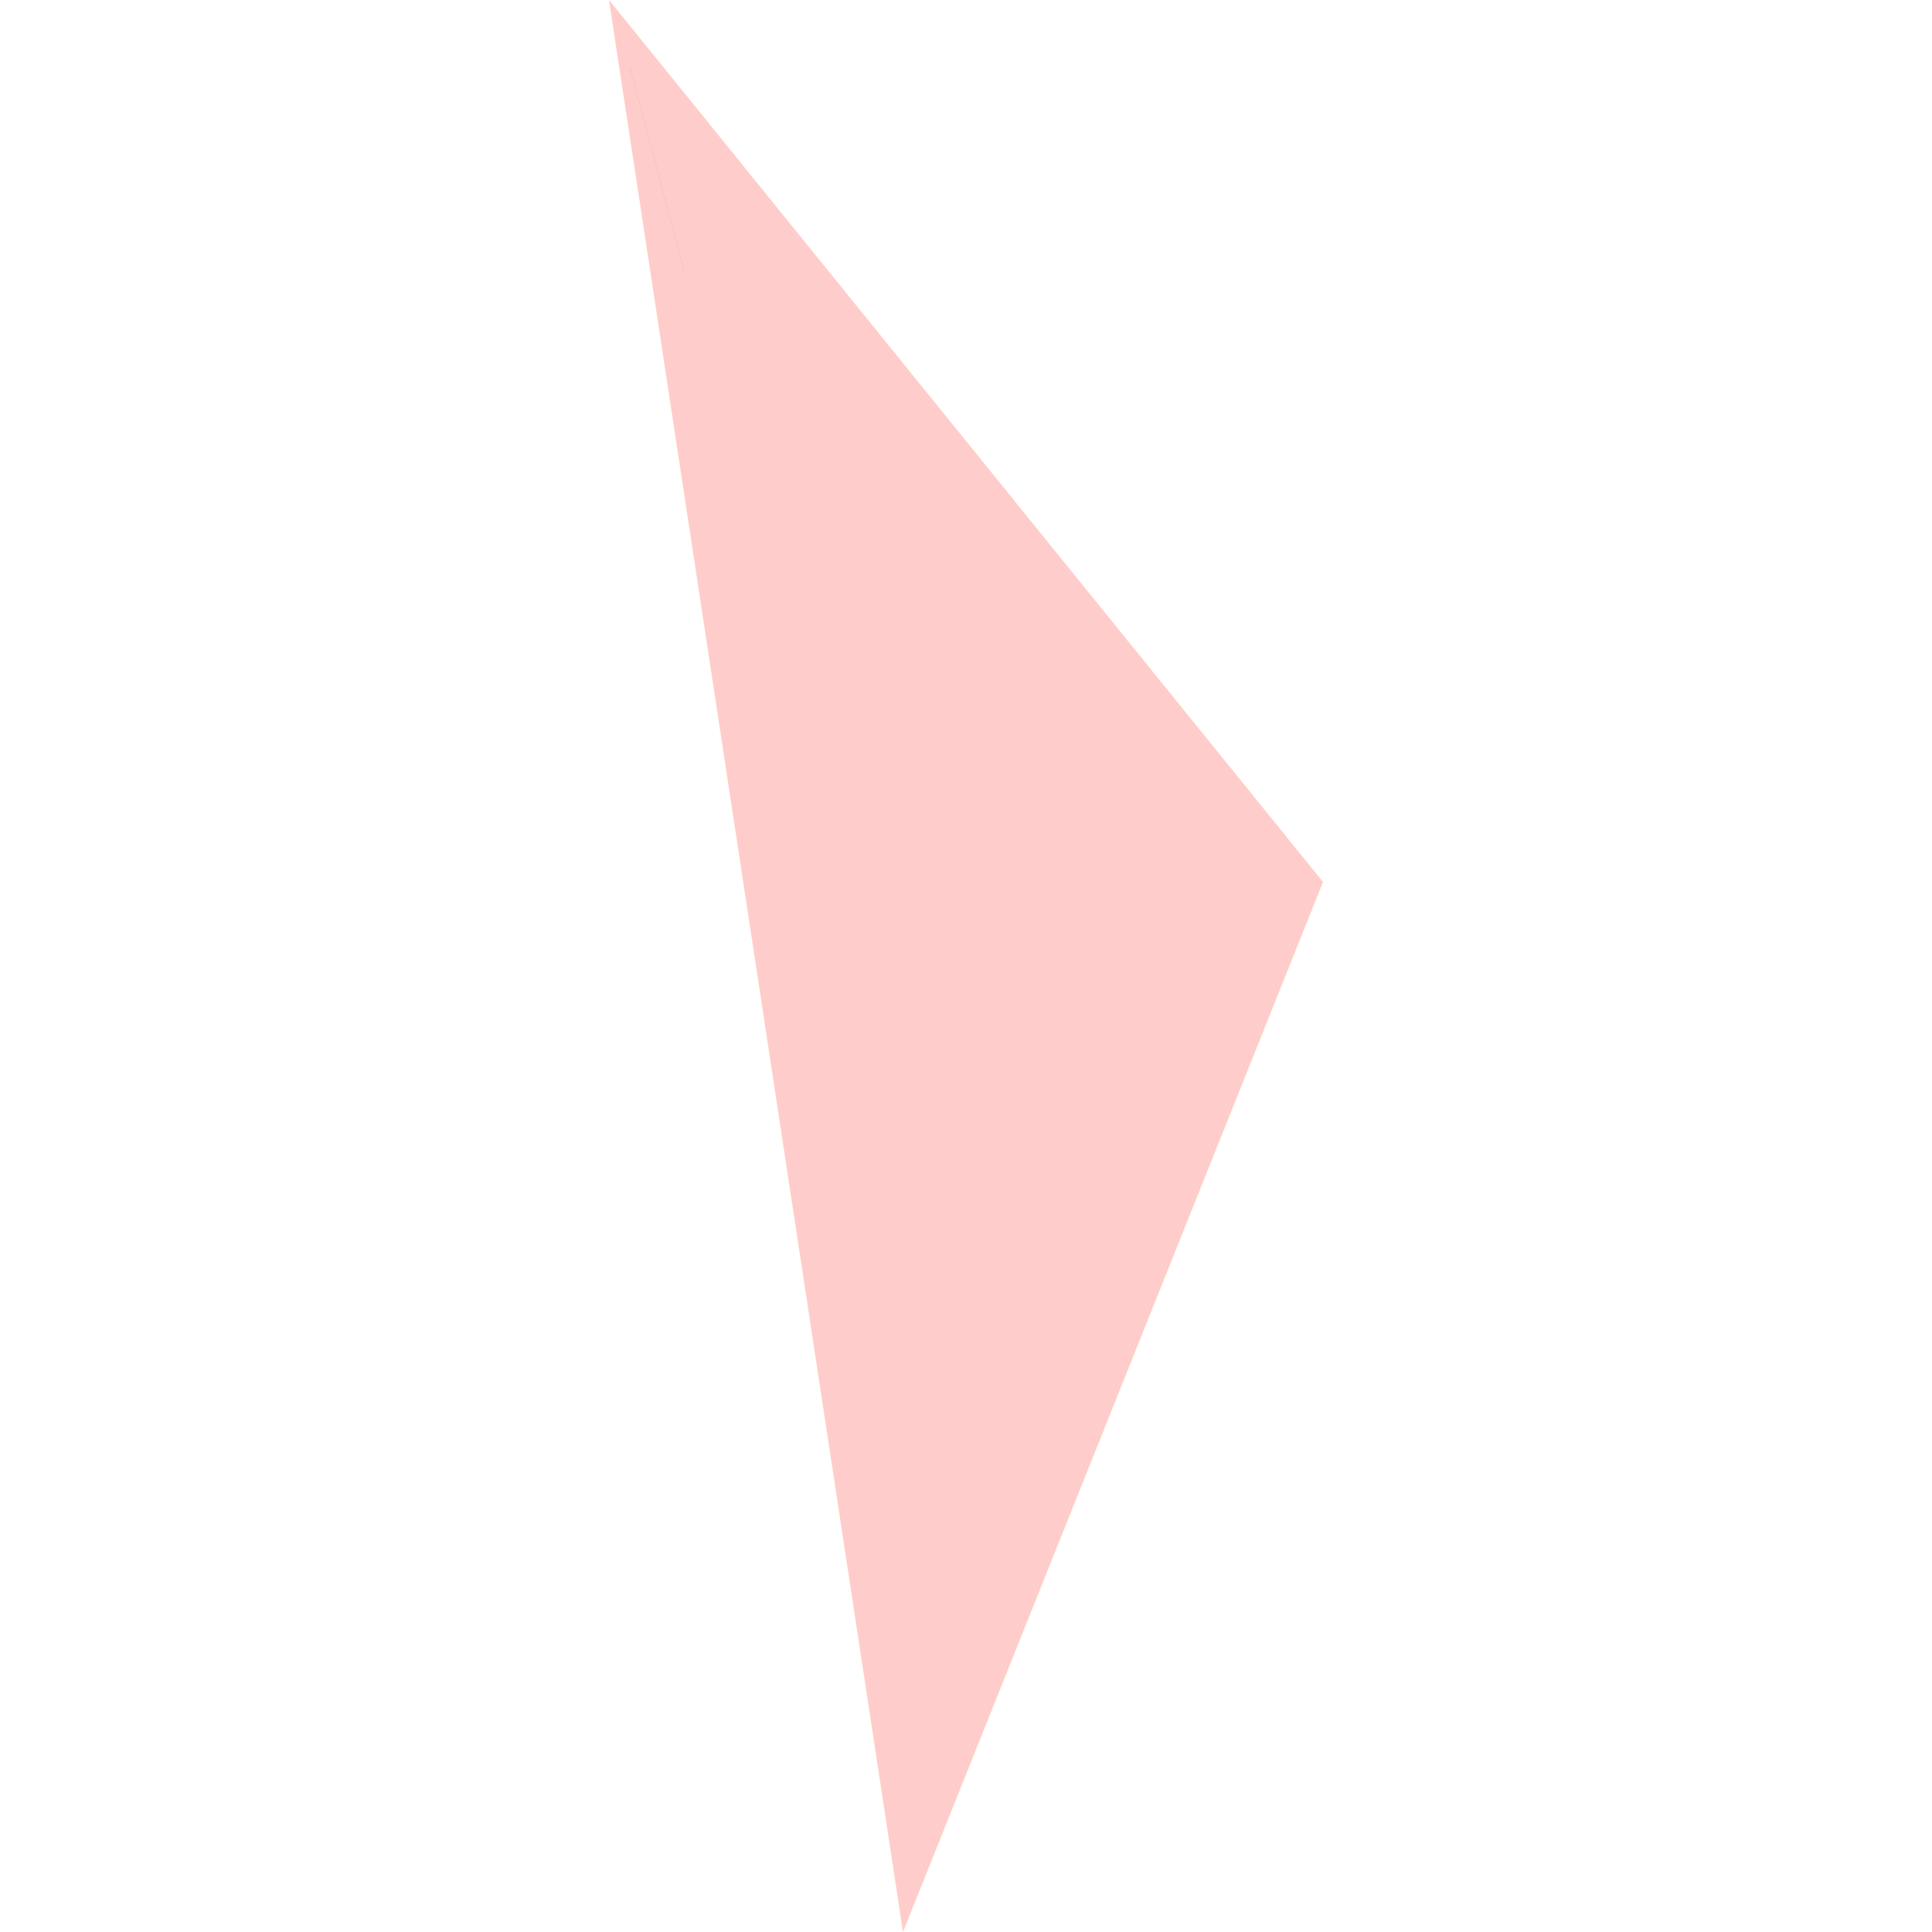
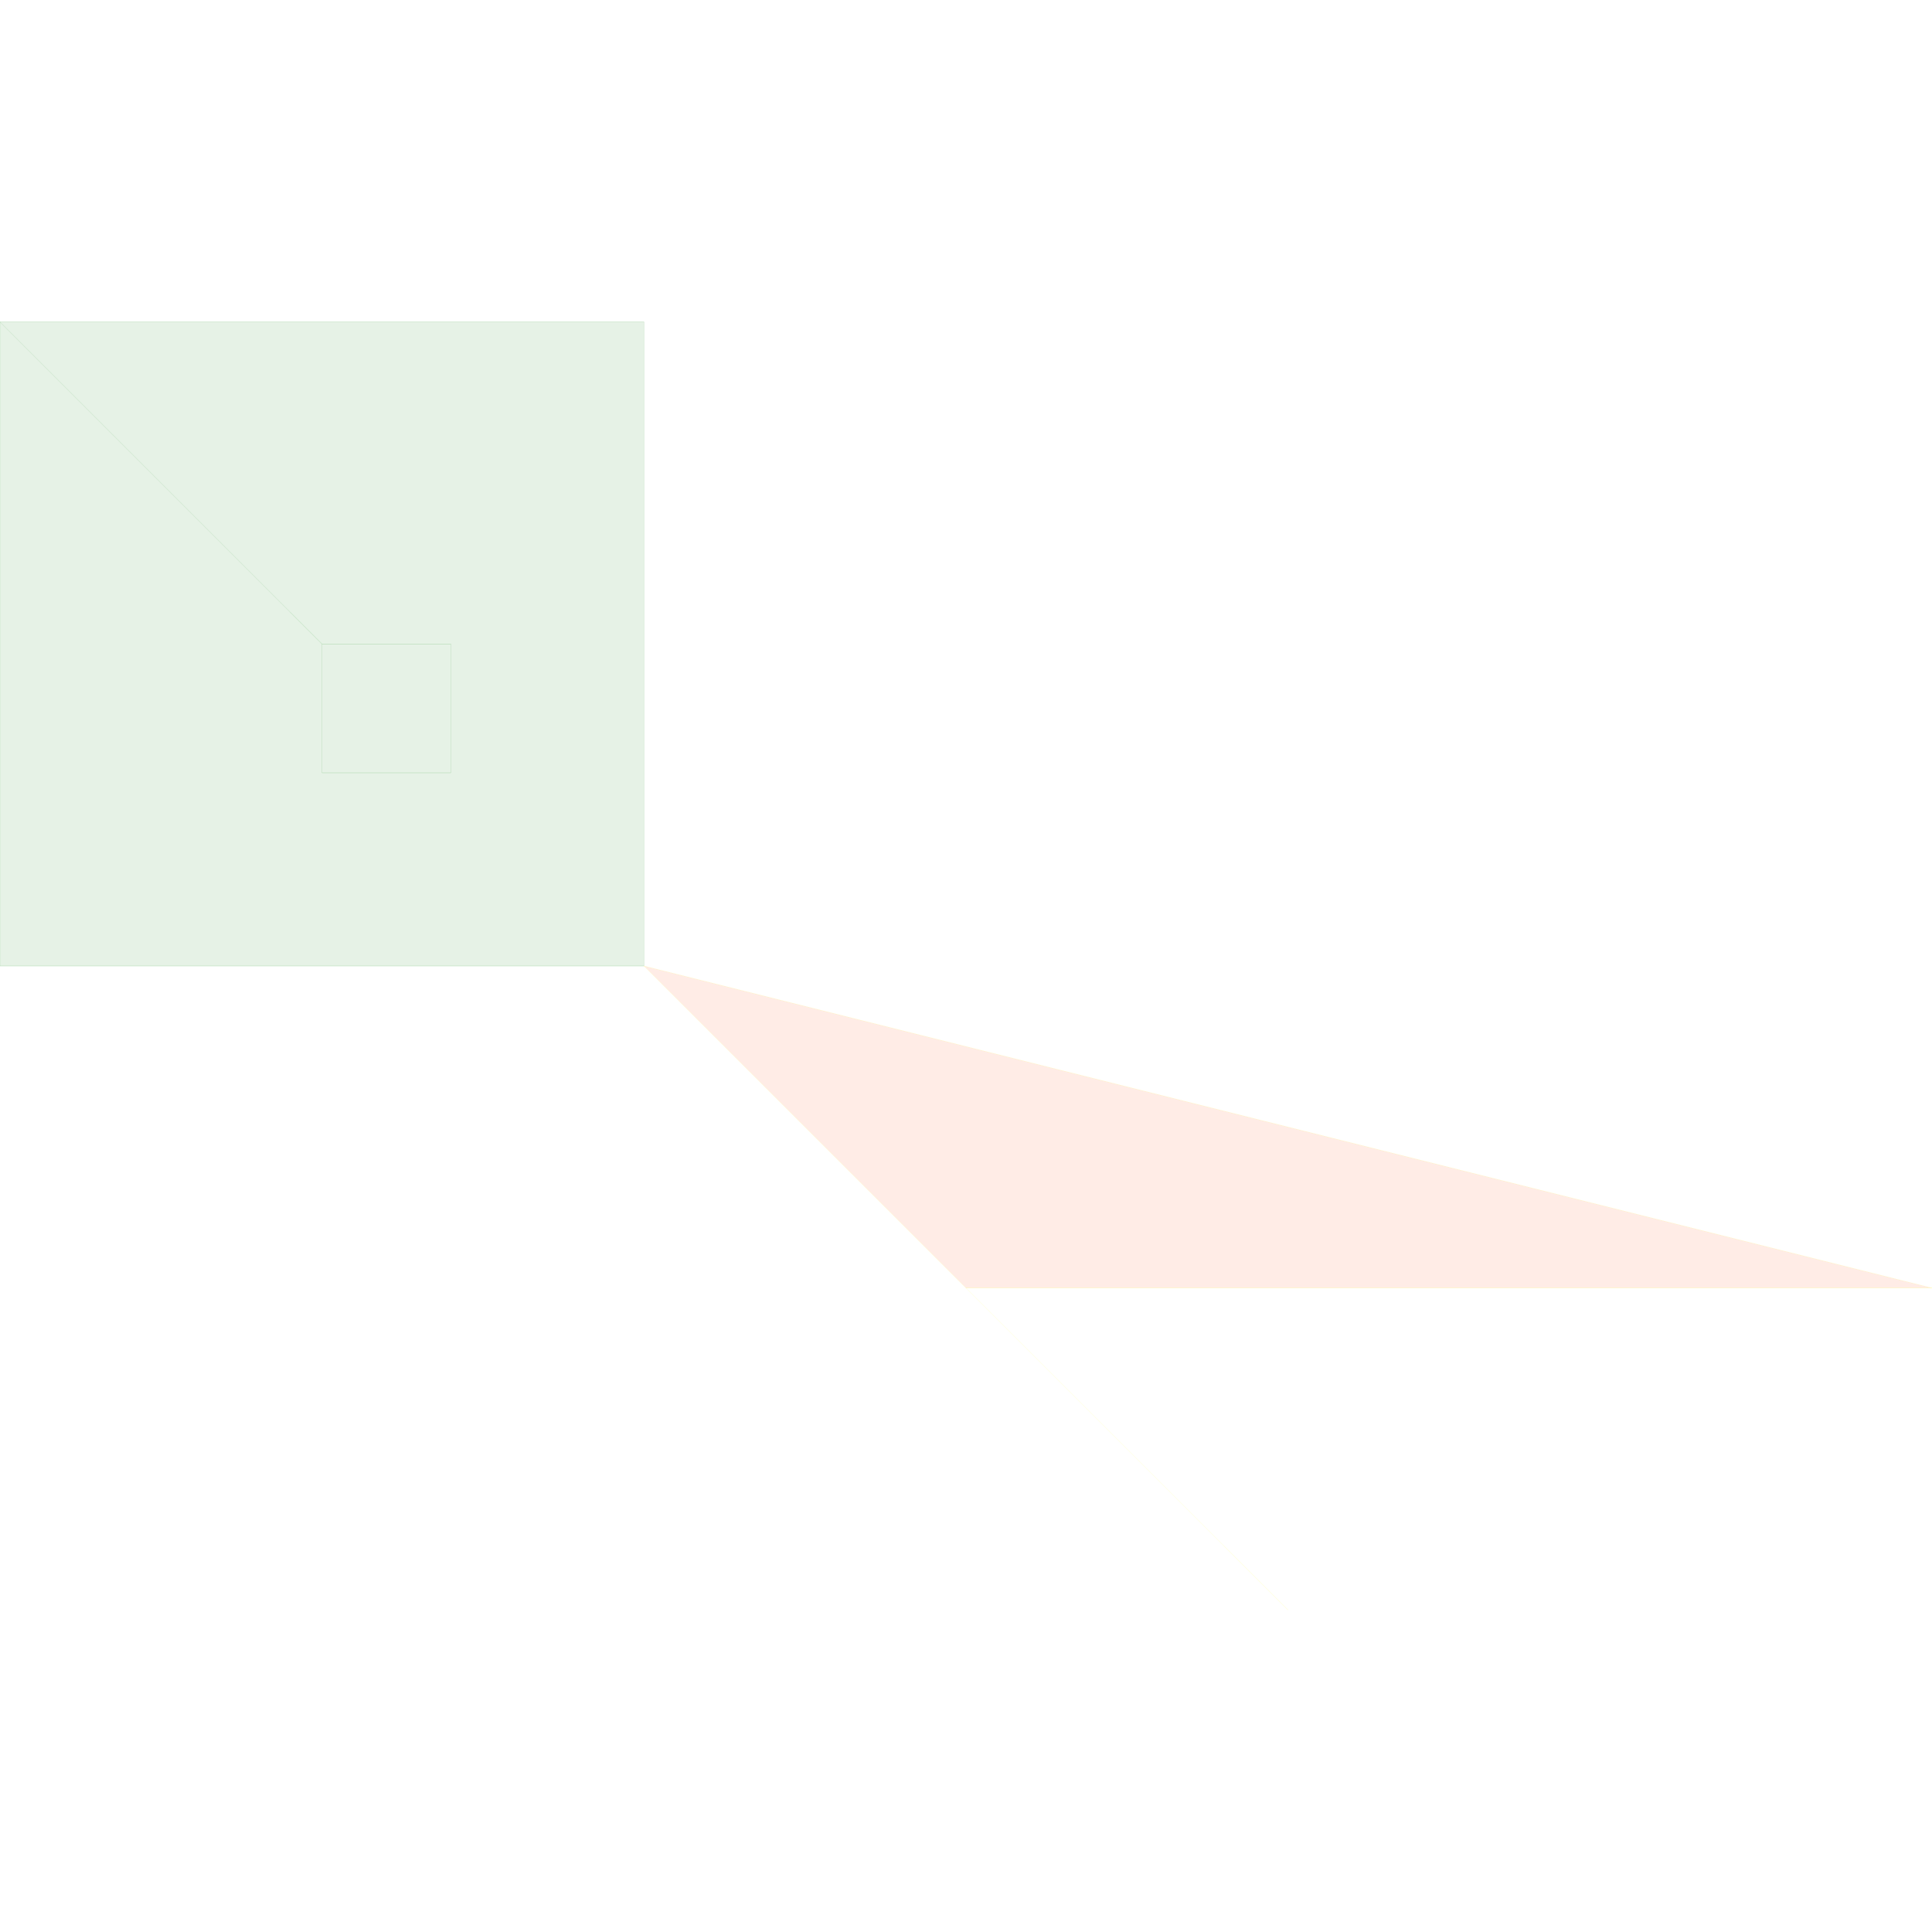
- <svg xmlns="http://www.w3.org/2000/svg" width="400" height="400" viewBox=" 3.0 4.0 17.0 46.0">
-   <path fill="green" fill-opacity="0.2" stroke="green" stroke-width="0.001" d=" M3.5 5.6 L3.5 5.6 L4.8 10.5 Z" />
-   <path fill="red" fill-opacity="0.2" stroke="yellow" stroke-width="0.001" d=" M3.0 4.0 L3.0 4.0 L10.0 50.0 L20.0 25.0 Z" />
+ <svg xmlns="http://www.w3.org/2000/svg" width="400" height="400" viewBox=" 0.0 0.0 30.0 20.0">
+   <path fill="green" fill-opacity="0.1" stroke="green" stroke-width="0.001" d=" M0.0 0.0 L0.0 0.0 L10.0 0.0 L10.0 10.0 L0.0 10.0 L0.0 0.0 L5.0 5.0 L7.0 5.0 L7.0 7.0 L5.0 7.0 L5.0 5.0 Z" />
+   <path fill="orangered" fill-opacity="0.1" stroke="yellow" stroke-width="0.001" d=" M10.0 10.0 L10.0 10.0 L20.0 20.0 L15.0 15.0 L30.0 15.0 Z" />
</svg>
